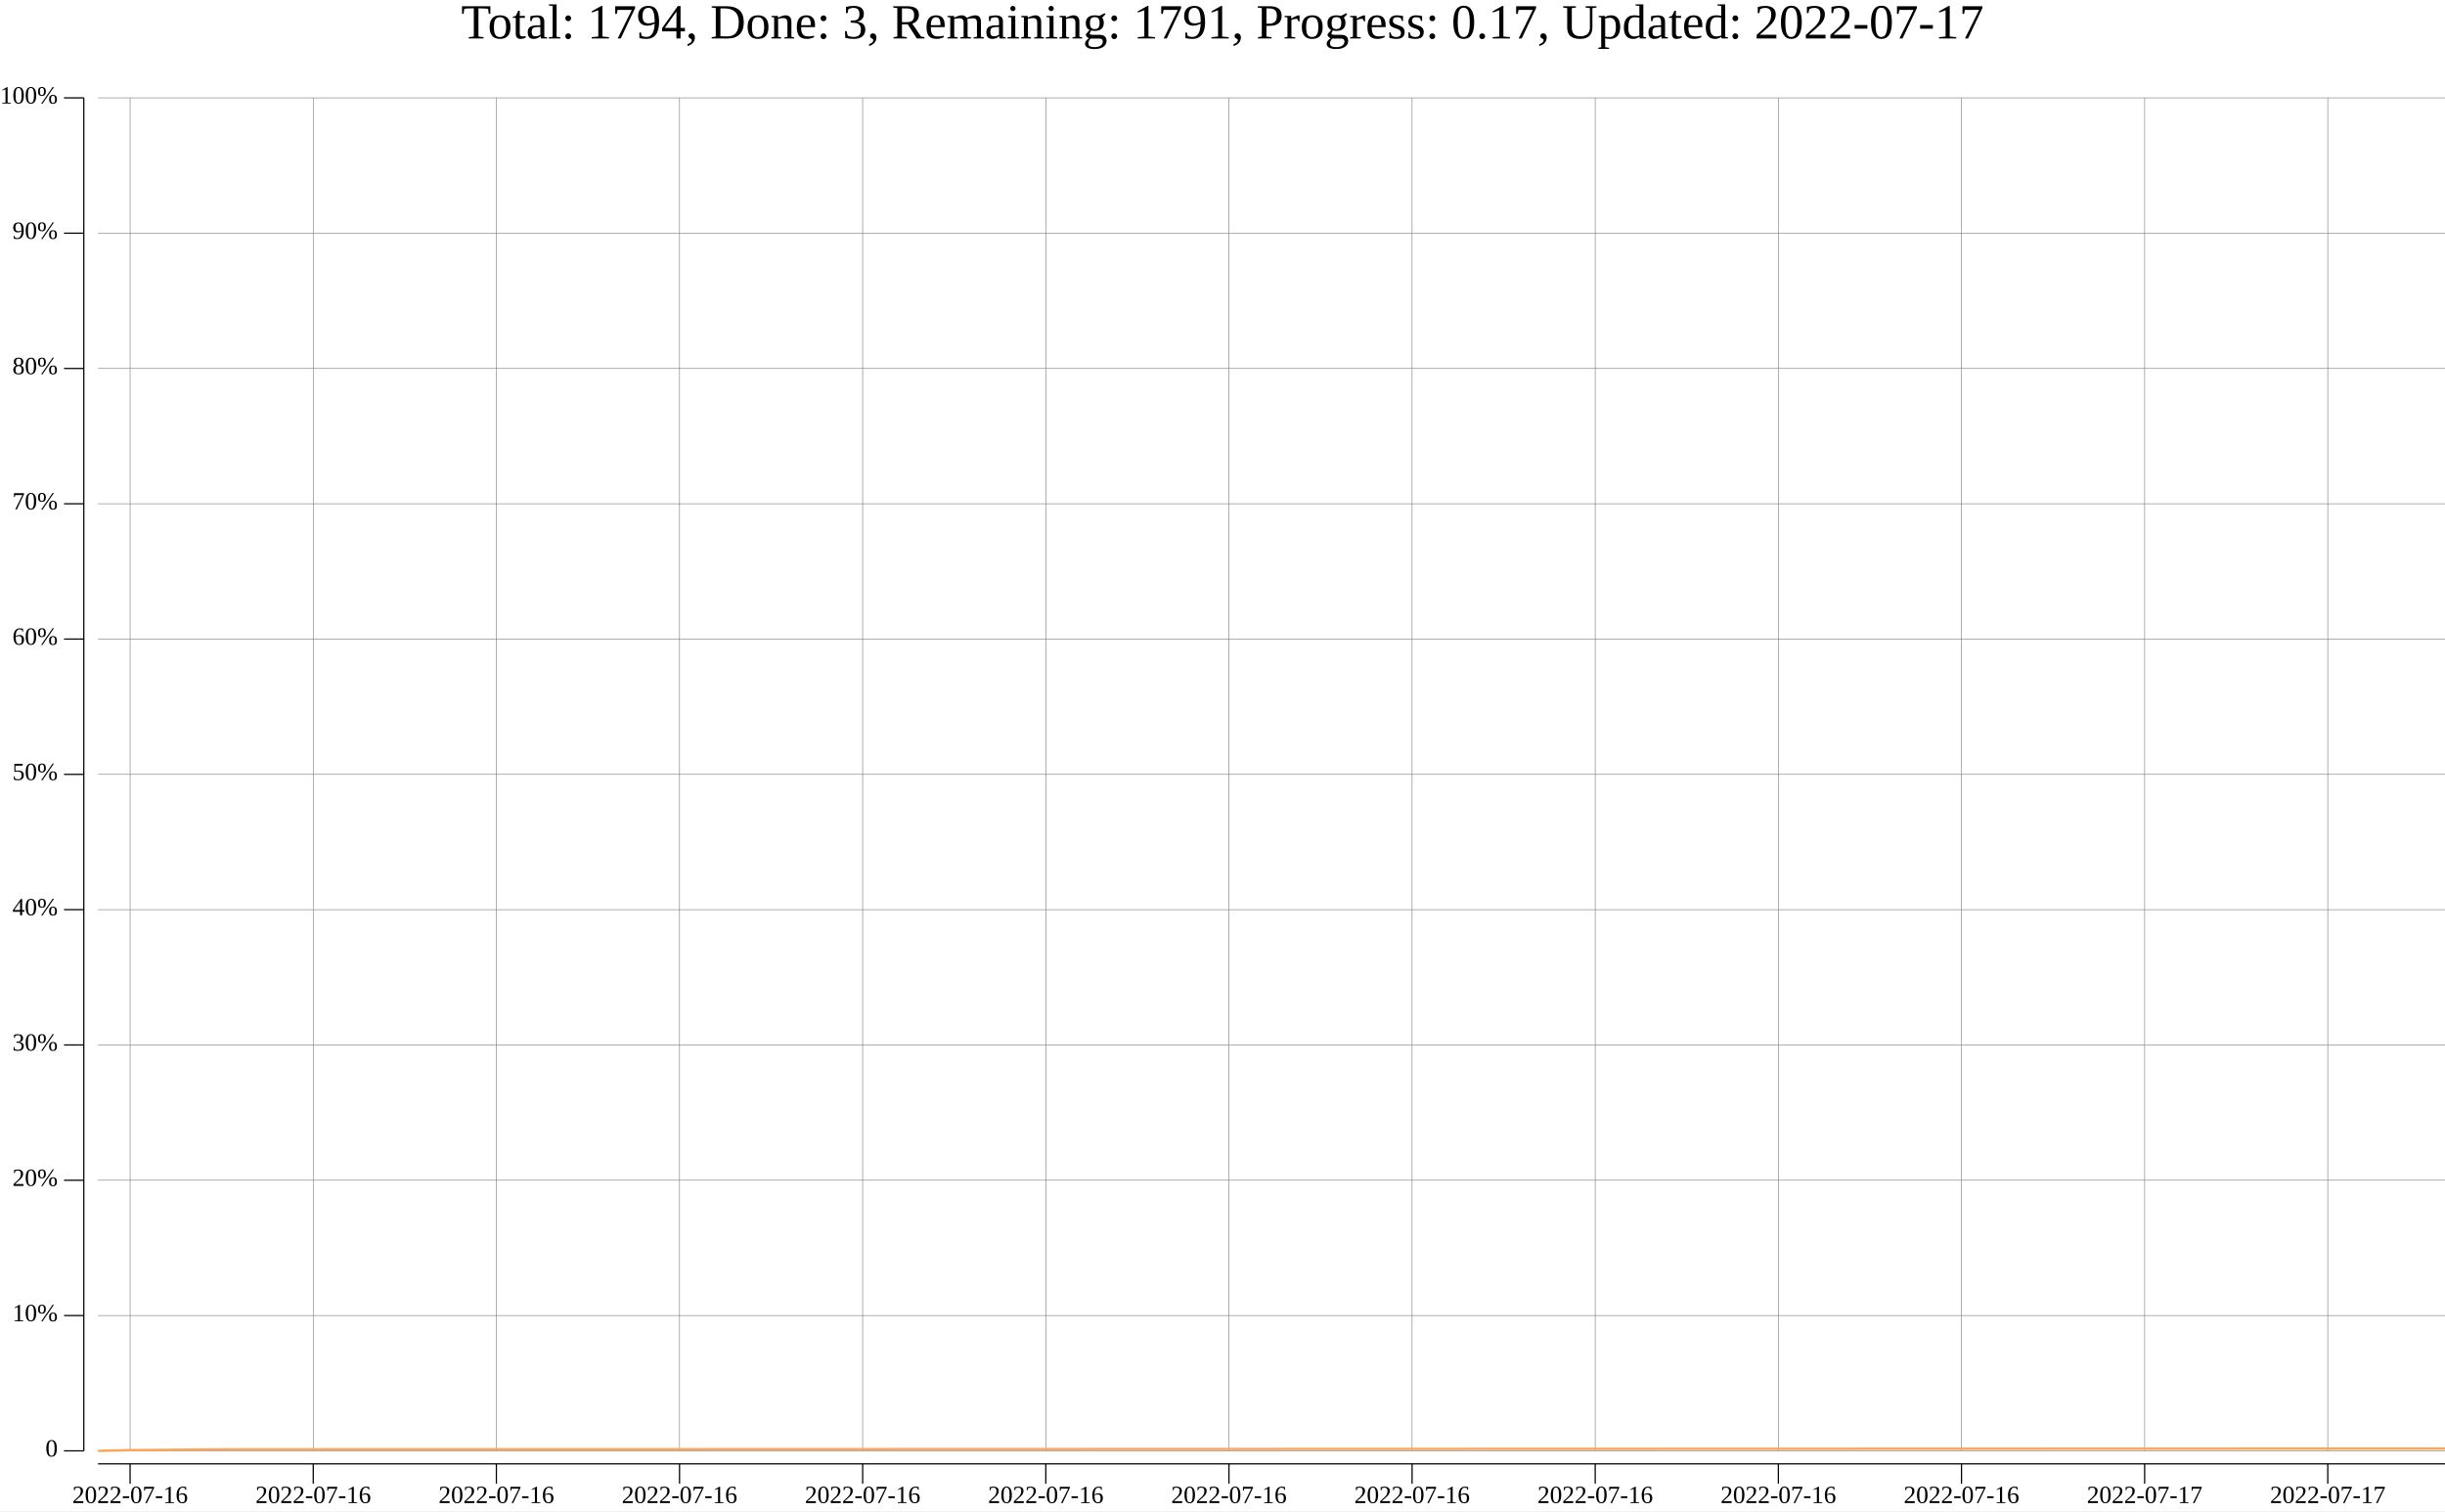
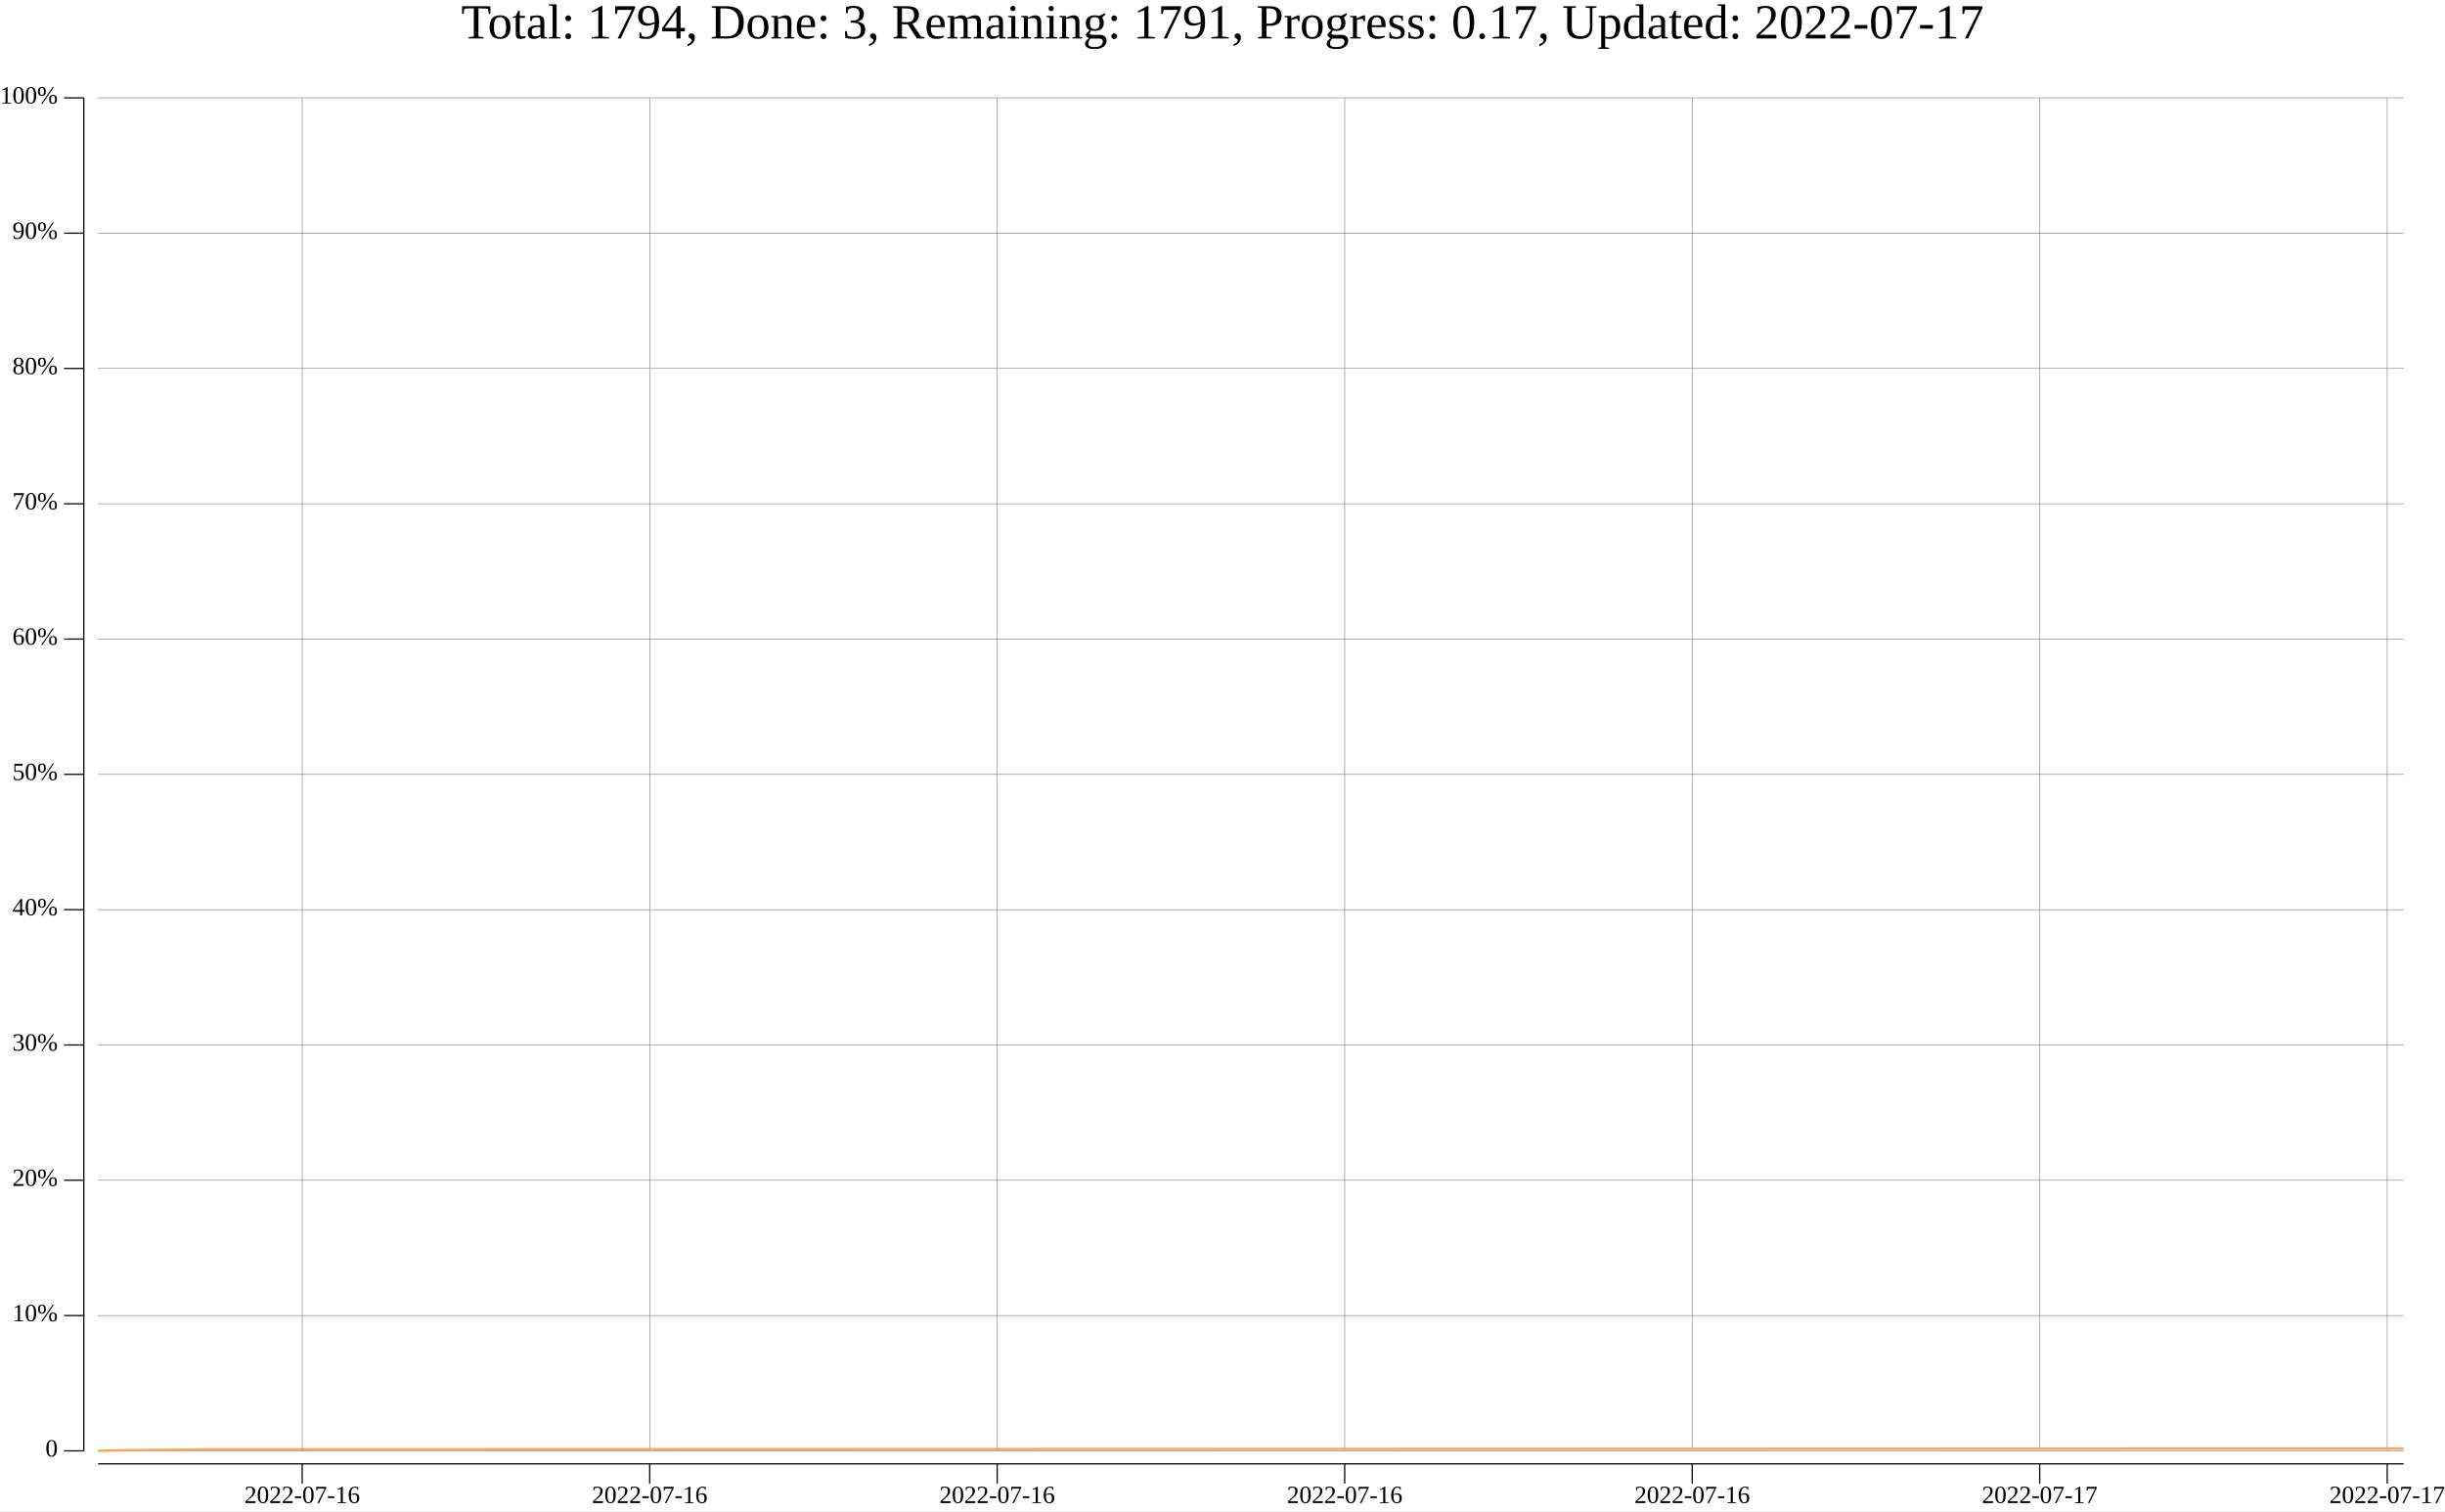
<svg xmlns="http://www.w3.org/2000/svg" width="987pt" height="610pt" viewBox="0 0 987 610">
  <g transform="scale(1, -1) translate(0, -610)">
    <path d="M0,0L987,0L987,610L0,610Z" style="fill:#FFFFFF" />
    <text x="186.16" y="-594.48" transform="scale(1, -1)" style="font-family:Liberation Serif;font-variant:normal;font-weight:normal;font-style:normal;font-size:19.84px">Total: 1794, Done: 3, Remaining: 1791, Progress: 0.17, Updated: 2022-07-17</text>
-     <text x="177.05" y="-3.252" transform="scale(1, -1)" style="font-family:Liberation Serif;font-variant:normal;font-weight:normal;font-style:normal;font-size:10px">2022-07-16</text>
-     <text x="546.7" y="-3.252" transform="scale(1, -1)" style="font-family:Liberation Serif;font-variant:normal;font-weight:normal;font-style:normal;font-size:10px">2022-07-16</text>
-     <text x="916.35" y="-3.252" transform="scale(1, -1)" style="font-family:Liberation Serif;font-variant:normal;font-weight:normal;font-style:normal;font-size:10px">2022-07-17</text>
-     <text x="29.188" y="-3.252" transform="scale(1, -1)" style="font-family:Liberation Serif;font-variant:normal;font-weight:normal;font-style:normal;font-size:10px">2022-07-16</text>
-     <text x="103.12" y="-3.252" transform="scale(1, -1)" style="font-family:Liberation Serif;font-variant:normal;font-weight:normal;font-style:normal;font-size:10px">2022-07-16</text>
-     <text x="250.98" y="-3.252" transform="scale(1, -1)" style="font-family:Liberation Serif;font-variant:normal;font-weight:normal;font-style:normal;font-size:10px">2022-07-16</text>
-     <text x="324.91" y="-3.252" transform="scale(1, -1)" style="font-family:Liberation Serif;font-variant:normal;font-weight:normal;font-style:normal;font-size:10px">2022-07-16</text>
-     <text x="398.84" y="-3.252" transform="scale(1, -1)" style="font-family:Liberation Serif;font-variant:normal;font-weight:normal;font-style:normal;font-size:10px">2022-07-16</text>
-     <text x="472.77" y="-3.252" transform="scale(1, -1)" style="font-family:Liberation Serif;font-variant:normal;font-weight:normal;font-style:normal;font-size:10px">2022-07-16</text>
-     <text x="620.63" y="-3.252" transform="scale(1, -1)" style="font-family:Liberation Serif;font-variant:normal;font-weight:normal;font-style:normal;font-size:10px">2022-07-16</text>
-     <text x="694.56" y="-3.252" transform="scale(1, -1)" style="font-family:Liberation Serif;font-variant:normal;font-weight:normal;font-style:normal;font-size:10px">2022-07-16</text>
-     <text x="768.49" y="-3.252" transform="scale(1, -1)" style="font-family:Liberation Serif;font-variant:normal;font-weight:normal;font-style:normal;font-size:10px">2022-07-16</text>
-     <text x="842.42" y="-3.252" transform="scale(1, -1)" style="font-family:Liberation Serif;font-variant:normal;font-weight:normal;font-style:normal;font-size:10px">2022-07-17</text>
-     <path d="M200.38,11.074L200.38,19.074" style="fill:none;stroke:#000000;stroke-width:0.5" />
-     <path d="M570.03,11.074L570.03,19.074" style="fill:none;stroke:#000000;stroke-width:0.5" />
-     <path d="M939.68,11.074L939.68,19.074" style="fill:none;stroke:#000000;stroke-width:0.5" />
-     <path d="M52.518,11.074L52.518,19.074" style="fill:none;stroke:#000000;stroke-width:0.5" />
-     <path d="M126.45,11.074L126.45,19.074" style="fill:none;stroke:#000000;stroke-width:0.5" />
-     <path d="M274.31,11.074L274.31,19.074" style="fill:none;stroke:#000000;stroke-width:0.5" />
-     <path d="M348.24,11.074L348.24,19.074" style="fill:none;stroke:#000000;stroke-width:0.5" />
-     <path d="M422.17,11.074L422.17,19.074" style="fill:none;stroke:#000000;stroke-width:0.5" />
-     <path d="M496.1,11.074L496.1,19.074" style="fill:none;stroke:#000000;stroke-width:0.5" />
-     <path d="M643.96,11.074L643.96,19.074" style="fill:none;stroke:#000000;stroke-width:0.5" />
-     <path d="M717.89,11.074L717.89,19.074" style="fill:none;stroke:#000000;stroke-width:0.5" />
-     <path d="M791.82,11.074L791.82,19.074" style="fill:none;stroke:#000000;stroke-width:0.5" />
-     <path d="M865.75,11.074L865.75,19.074" style="fill:none;stroke:#000000;stroke-width:0.5" />
-     <path d="M39.58,19.074L987,19.074" style="fill:none;stroke:#000000;stroke-width:0.5" />
+     <text x="98.664" y="-3.252" transform="scale(1, -1)" style="font-family:Liberation Serif;font-variant:normal;font-weight:normal;font-style:normal;font-size:10px">2022-07-16</text>
+     <text x="519.5" y="-3.252" transform="scale(1, -1)" style="font-family:Liberation Serif;font-variant:normal;font-weight:normal;font-style:normal;font-size:10px">2022-07-16</text>
+     <text x="940.34" y="-3.252" transform="scale(1, -1)" style="font-family:Liberation Serif;font-variant:normal;font-weight:normal;font-style:normal;font-size:10px">2022-07-17</text>
+     <text x="238.94" y="-3.252" transform="scale(1, -1)" style="font-family:Liberation Serif;font-variant:normal;font-weight:normal;font-style:normal;font-size:10px">2022-07-16</text>
+     <text x="379.22" y="-3.252" transform="scale(1, -1)" style="font-family:Liberation Serif;font-variant:normal;font-weight:normal;font-style:normal;font-size:10px">2022-07-16</text>
+     <text x="659.78" y="-3.252" transform="scale(1, -1)" style="font-family:Liberation Serif;font-variant:normal;font-weight:normal;font-style:normal;font-size:10px">2022-07-16</text>
+     <text x="800.06" y="-3.252" transform="scale(1, -1)" style="font-family:Liberation Serif;font-variant:normal;font-weight:normal;font-style:normal;font-size:10px">2022-07-17</text>
+     <path d="M121.99,11.074L121.99,19.074" style="fill:none;stroke:#000000;stroke-width:0.5" />
+     <path d="M542.83,11.074L542.83,19.074" style="fill:none;stroke:#000000;stroke-width:0.5" />
+     <path d="M963.67,11.074L963.67,19.074" style="fill:none;stroke:#000000;stroke-width:0.5" />
+     <path d="M262.27,11.074L262.27,19.074" style="fill:none;stroke:#000000;stroke-width:0.5" />
+     <path d="M402.55,11.074L402.55,19.074" style="fill:none;stroke:#000000;stroke-width:0.5" />
+     <path d="M683.11,11.074L683.11,19.074" style="fill:none;stroke:#000000;stroke-width:0.5" />
+     <path d="M823.39,11.074L823.39,19.074" style="fill:none;stroke:#000000;stroke-width:0.5" />
+     <path d="M39.58,19.074L970.32,19.074" style="fill:none;stroke:#000000;stroke-width:0.5" />
    <text x="18.33" y="-22.039" transform="scale(1, -1)" style="font-family:Liberation Serif;font-variant:normal;font-weight:normal;font-style:normal;font-size:10px">0</text>
    <text x="5" y="-295.12" transform="scale(1, -1)" style="font-family:Liberation Serif;font-variant:normal;font-weight:normal;font-style:normal;font-size:10px">50%</text>
    <text x="0" y="-568.21" transform="scale(1, -1)" style="font-family:Liberation Serif;font-variant:normal;font-weight:normal;font-style:normal;font-size:10px">100%</text>
    <text x="5" y="-76.656" transform="scale(1, -1)" style="font-family:Liberation Serif;font-variant:normal;font-weight:normal;font-style:normal;font-size:10px">10%</text>
    <text x="5" y="-131.27" transform="scale(1, -1)" style="font-family:Liberation Serif;font-variant:normal;font-weight:normal;font-style:normal;font-size:10px">20%</text>
    <text x="5" y="-185.89" transform="scale(1, -1)" style="font-family:Liberation Serif;font-variant:normal;font-weight:normal;font-style:normal;font-size:10px">30%</text>
    <text x="5" y="-240.51" transform="scale(1, -1)" style="font-family:Liberation Serif;font-variant:normal;font-weight:normal;font-style:normal;font-size:10px">40%</text>
    <text x="5" y="-349.74" transform="scale(1, -1)" style="font-family:Liberation Serif;font-variant:normal;font-weight:normal;font-style:normal;font-size:10px">60%</text>
    <text x="5" y="-404.36" transform="scale(1, -1)" style="font-family:Liberation Serif;font-variant:normal;font-weight:normal;font-style:normal;font-size:10px">70%</text>
    <text x="5" y="-458.97" transform="scale(1, -1)" style="font-family:Liberation Serif;font-variant:normal;font-weight:normal;font-style:normal;font-size:10px">80%</text>
    <text x="5" y="-513.59" transform="scale(1, -1)" style="font-family:Liberation Serif;font-variant:normal;font-weight:normal;font-style:normal;font-size:10px">90%</text>
    <path d="M25.83,24.324L33.83,24.324" style="fill:none;stroke:#000000;stroke-width:0.5" />
    <path d="M25.83,297.41L33.83,297.41" style="fill:none;stroke:#000000;stroke-width:0.5" />
    <path d="M25.83,570.49L33.83,570.49" style="fill:none;stroke:#000000;stroke-width:0.5" />
    <path d="M25.83,78.941L33.83,78.941" style="fill:none;stroke:#000000;stroke-width:0.5" />
    <path d="M25.83,133.56L33.83,133.56" style="fill:none;stroke:#000000;stroke-width:0.5" />
    <path d="M25.83,188.17L33.83,188.17" style="fill:none;stroke:#000000;stroke-width:0.5" />
    <path d="M25.83,242.79L33.83,242.79" style="fill:none;stroke:#000000;stroke-width:0.5" />
    <path d="M25.83,352.02L33.83,352.02" style="fill:none;stroke:#000000;stroke-width:0.5" />
    <path d="M25.83,406.64L33.83,406.64" style="fill:none;stroke:#000000;stroke-width:0.5" />
    <path d="M25.83,461.26L33.83,461.26" style="fill:none;stroke:#000000;stroke-width:0.5" />
    <path d="M25.83,515.87L33.83,515.87" style="fill:none;stroke:#000000;stroke-width:0.5" />
    <path d="M33.83,24.324L33.83,570.49" style="fill:none;stroke:#000000;stroke-width:0.5" />
-     <path d="M200.38,24.324L200.38,570.49" style="fill:none;stroke:#808080;stroke-width:0.25" />
-     <path d="M570.03,24.324L570.03,570.49" style="fill:none;stroke:#808080;stroke-width:0.25" />
-     <path d="M939.68,24.324L939.68,570.49" style="fill:none;stroke:#808080;stroke-width:0.25" />
-     <path d="M52.518,24.324L52.518,570.49" style="fill:none;stroke:#808080;stroke-width:0.25" />
-     <path d="M126.45,24.324L126.45,570.49" style="fill:none;stroke:#808080;stroke-width:0.25" />
-     <path d="M274.31,24.324L274.31,570.49" style="fill:none;stroke:#808080;stroke-width:0.25" />
-     <path d="M348.24,24.324L348.24,570.49" style="fill:none;stroke:#808080;stroke-width:0.25" />
-     <path d="M422.17,24.324L422.17,570.49" style="fill:none;stroke:#808080;stroke-width:0.25" />
-     <path d="M496.1,24.324L496.1,570.49" style="fill:none;stroke:#808080;stroke-width:0.25" />
-     <path d="M643.96,24.324L643.96,570.49" style="fill:none;stroke:#808080;stroke-width:0.25" />
-     <path d="M717.89,24.324L717.89,570.49" style="fill:none;stroke:#808080;stroke-width:0.25" />
-     <path d="M791.82,24.324L791.82,570.49" style="fill:none;stroke:#808080;stroke-width:0.25" />
-     <path d="M865.75,24.324L865.75,570.49" style="fill:none;stroke:#808080;stroke-width:0.25" />
-     <path d="M39.58,24.324L987,24.324" style="fill:none;stroke:#808080;stroke-width:0.25" />
-     <path d="M39.58,297.41L987,297.41" style="fill:none;stroke:#808080;stroke-width:0.25" />
-     <path d="M39.58,570.49L987,570.49" style="fill:none;stroke:#808080;stroke-width:0.25" />
-     <path d="M39.58,78.941L987,78.941" style="fill:none;stroke:#808080;stroke-width:0.25" />
-     <path d="M39.58,133.56L987,133.56" style="fill:none;stroke:#808080;stroke-width:0.25" />
-     <path d="M39.58,188.17L987,188.17" style="fill:none;stroke:#808080;stroke-width:0.25" />
-     <path d="M39.58,242.79L987,242.79" style="fill:none;stroke:#808080;stroke-width:0.25" />
-     <path d="M39.58,352.02L987,352.02" style="fill:none;stroke:#808080;stroke-width:0.25" />
-     <path d="M39.58,406.64L987,406.64" style="fill:none;stroke:#808080;stroke-width:0.25" />
-     <path d="M39.58,461.26L987,461.26" style="fill:none;stroke:#808080;stroke-width:0.25" />
-     <path d="M39.58,515.87L987,515.87" style="fill:none;stroke:#808080;stroke-width:0.25" />
-     <path d="M39.58,24.324L53.021,24.629L55.786,24.629L90.917,24.933L987,25.238" style="fill:none;stroke:#FAA75B" />
+     <path d="M121.99,24.324L121.99,570.49" style="fill:none;stroke:#808080;stroke-width:0.25" />
+     <path d="M542.83,24.324L542.83,570.49" style="fill:none;stroke:#808080;stroke-width:0.25" />
+     <path d="M963.67,24.324L963.67,570.49" style="fill:none;stroke:#808080;stroke-width:0.25" />
+     <path d="M262.27,24.324L262.27,570.49" style="fill:none;stroke:#808080;stroke-width:0.25" />
+     <path d="M402.55,24.324L402.55,570.49" style="fill:none;stroke:#808080;stroke-width:0.25" />
+     <path d="M683.11,24.324L683.11,570.49" style="fill:none;stroke:#808080;stroke-width:0.25" />
+     <path d="M823.39,24.324L823.39,570.49" style="fill:none;stroke:#808080;stroke-width:0.25" />
+     <path d="M39.58,24.324L970.32,24.324" style="fill:none;stroke:#808080;stroke-width:0.25" />
+     <path d="M39.58,297.41L970.32,297.41" style="fill:none;stroke:#808080;stroke-width:0.25" />
+     <path d="M39.58,570.49L970.32,570.49" style="fill:none;stroke:#808080;stroke-width:0.25" />
+     <path d="M39.58,78.941L970.32,78.941" style="fill:none;stroke:#808080;stroke-width:0.25" />
+     <path d="M39.58,133.56L970.32,133.56" style="fill:none;stroke:#808080;stroke-width:0.25" />
+     <path d="M39.58,188.17L970.32,188.17" style="fill:none;stroke:#808080;stroke-width:0.25" />
+     <path d="M39.58,242.79L970.32,242.79" style="fill:none;stroke:#808080;stroke-width:0.25" />
+     <path d="M39.58,352.02L970.32,352.02" style="fill:none;stroke:#808080;stroke-width:0.25" />
+     <path d="M39.58,406.64L970.32,406.64" style="fill:none;stroke:#808080;stroke-width:0.25" />
+     <path d="M39.58,461.26L970.32,461.26" style="fill:none;stroke:#808080;stroke-width:0.25" />
+     <path d="M39.58,515.87L970.32,515.87" style="fill:none;stroke:#808080;stroke-width:0.25" />
+     <path d="M39.58,24.324L52.331,24.629L54.955,24.629L88.285,24.933L938.42,25.238L970.32,25.238" style="fill:none;stroke:#FAA75B" />
  </g>
</svg>
